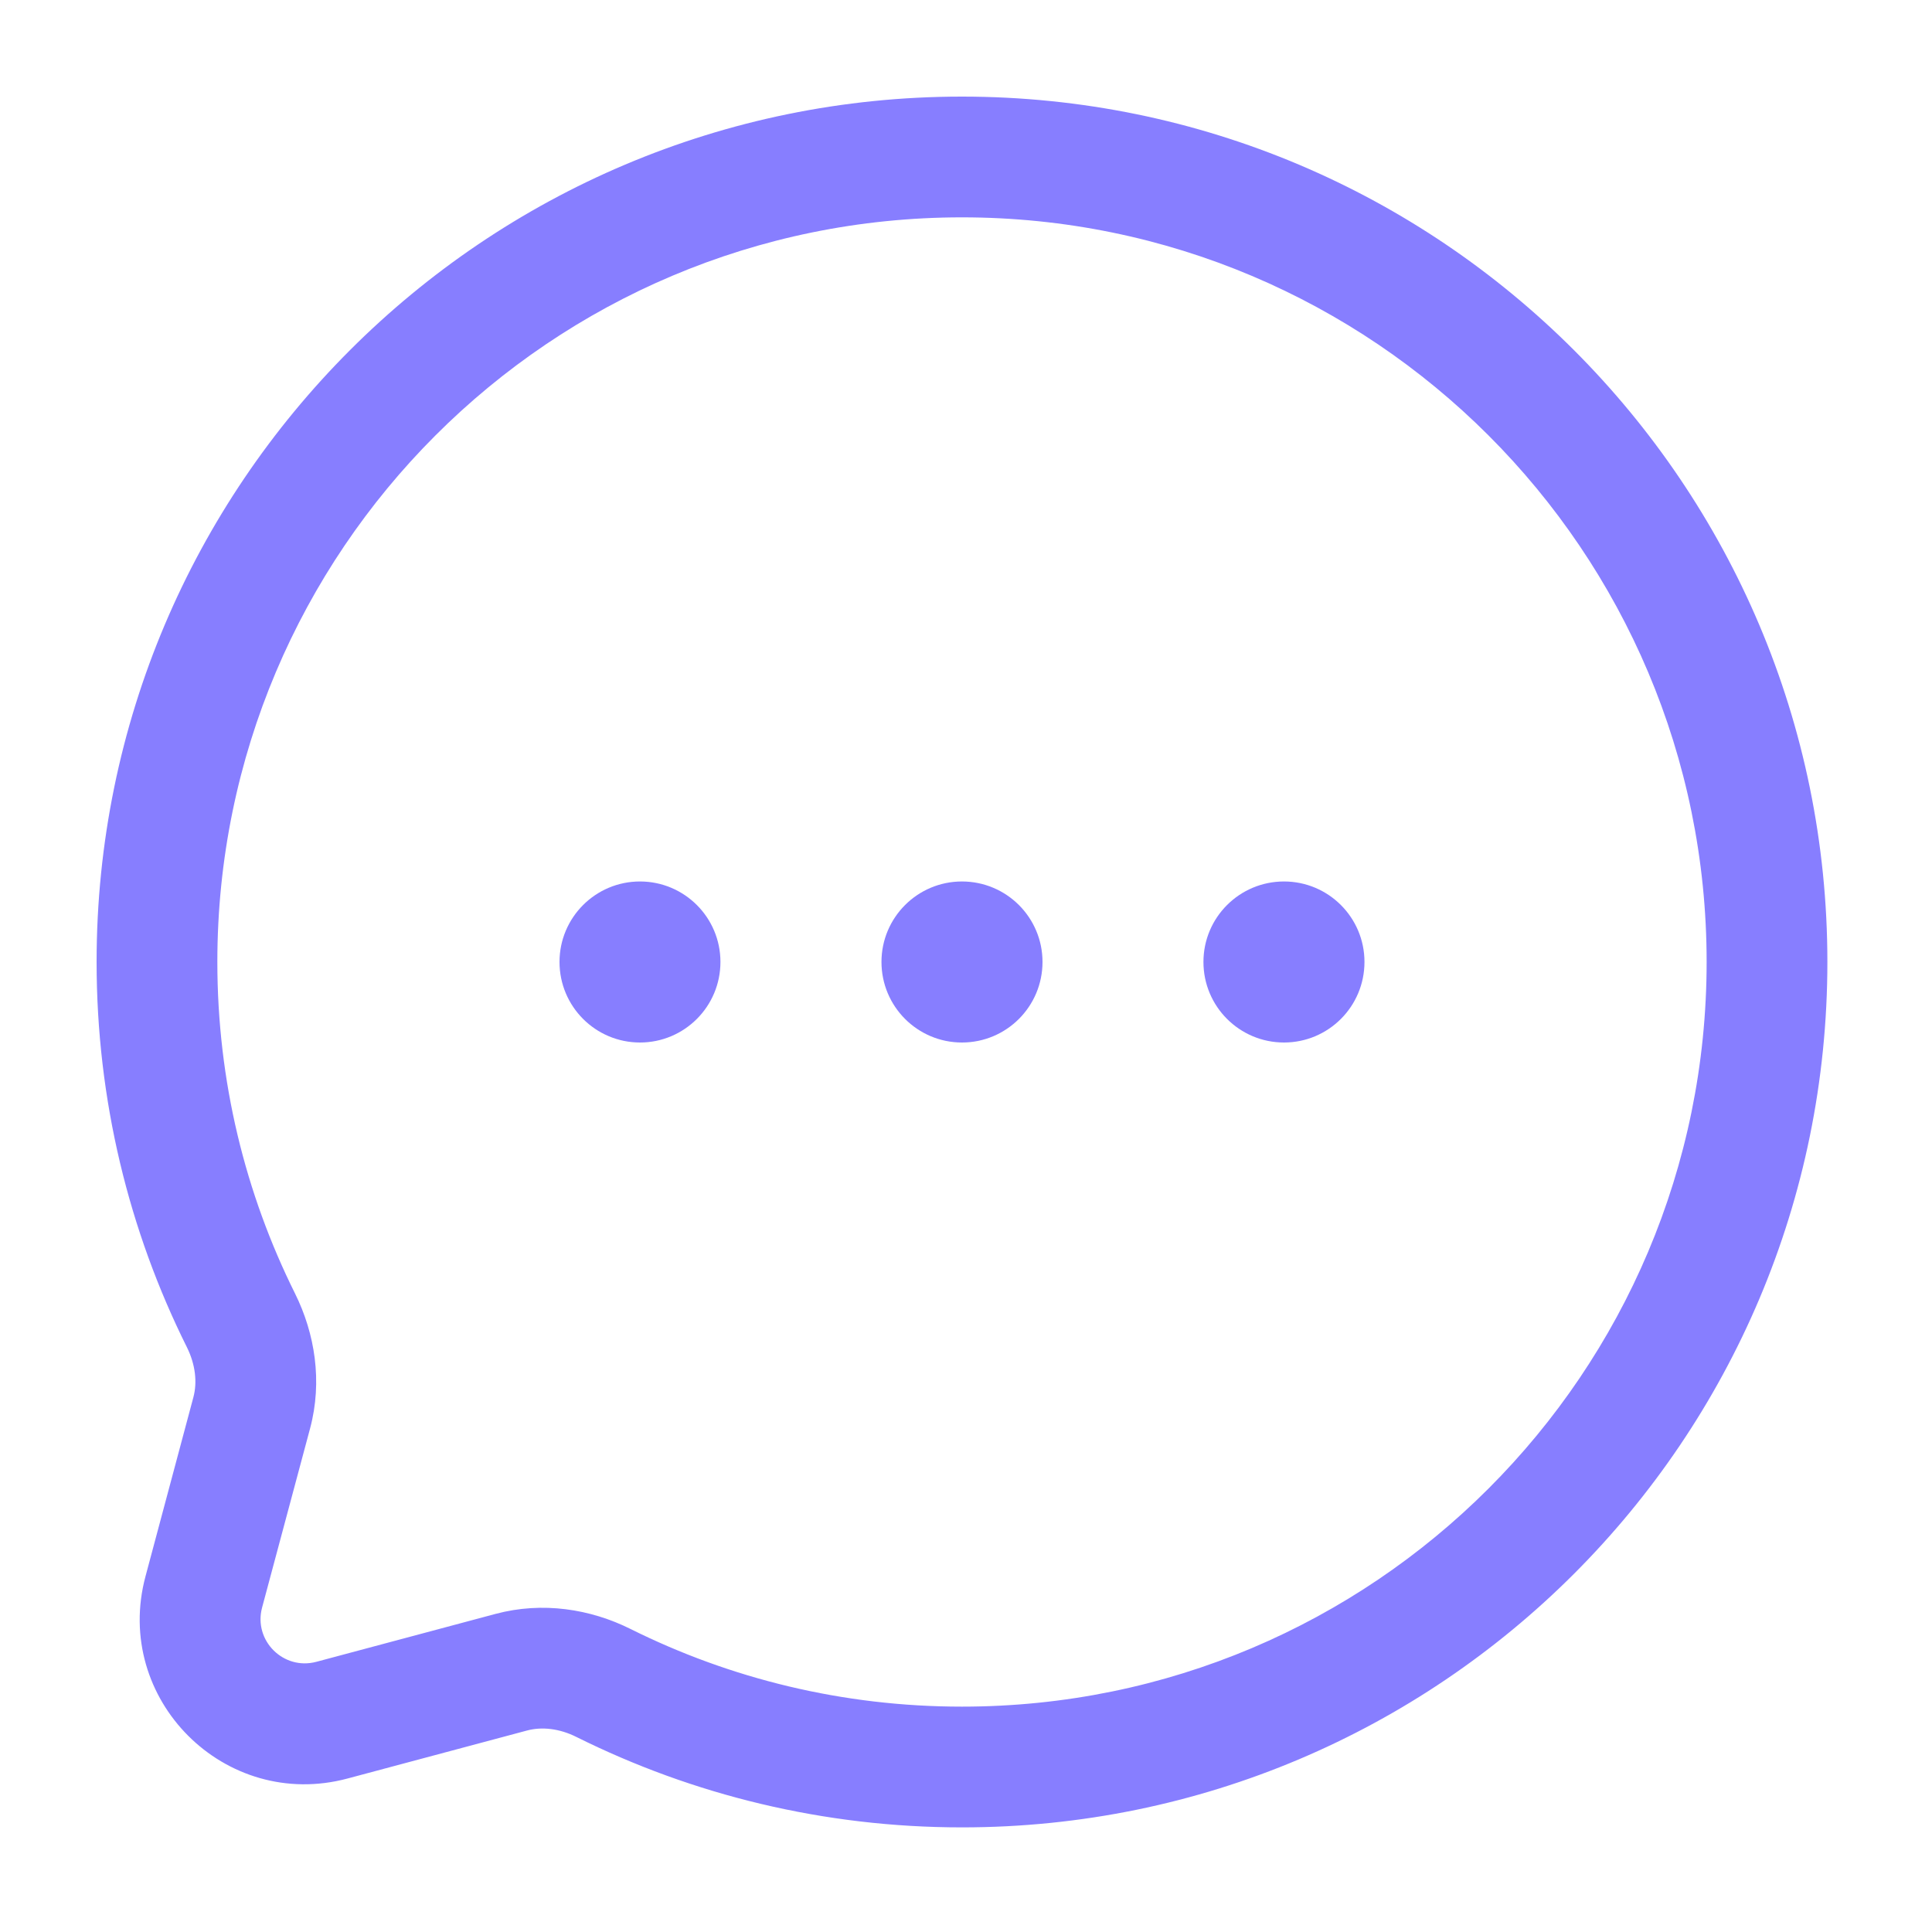
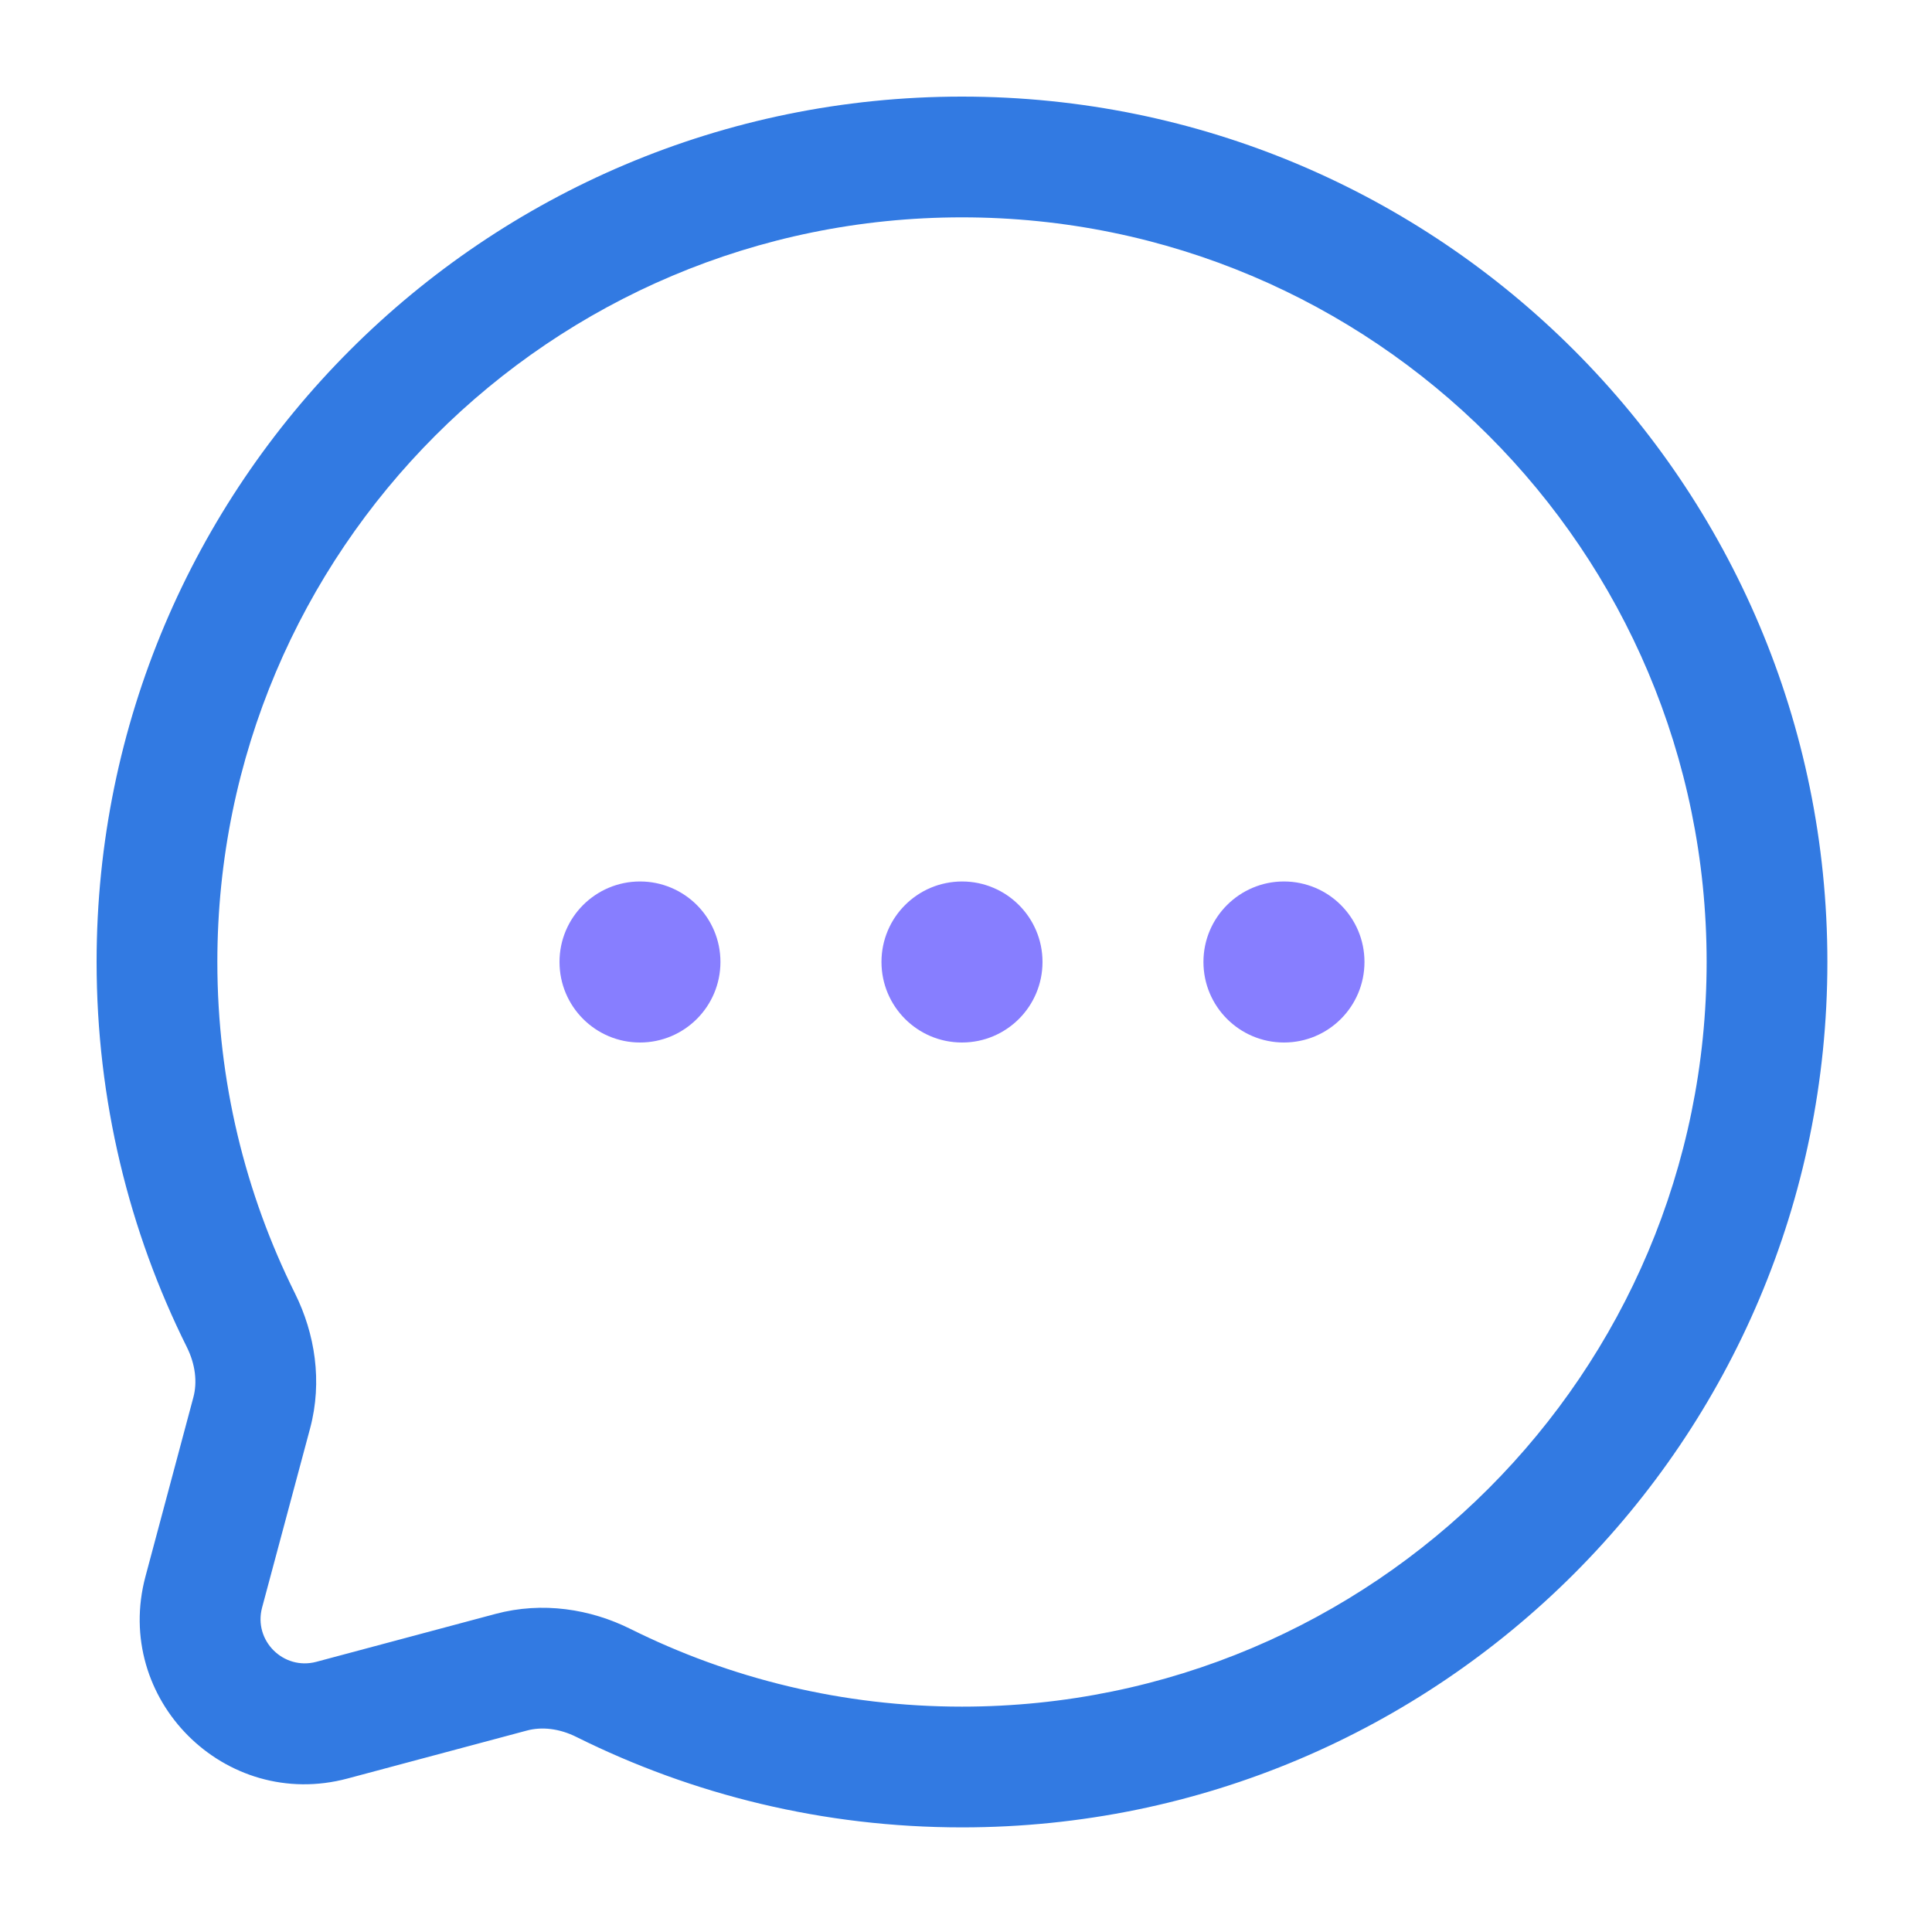
<svg xmlns="http://www.w3.org/2000/svg" width="20" height="20" viewBox="0 0 20 20" fill="none">
  <path d="M7.458 9.958C7.458 10.419 7.085 10.792 6.625 10.792C6.165 10.792 5.792 10.419 5.792 9.958C5.792 9.498 6.165 9.125 6.625 9.125C7.085 9.125 7.458 9.498 7.458 9.958Z" fill="#877EFF" />
  <path d="M10.792 9.958C10.792 10.419 10.419 10.792 9.958 10.792C9.498 10.792 9.125 10.419 9.125 9.958C9.125 9.498 9.498 9.125 9.958 9.125C10.419 9.125 10.792 9.498 10.792 9.958Z" fill="#877EFF" />
  <path d="M14.125 9.958C14.125 10.419 13.752 10.792 13.292 10.792C12.831 10.792 12.458 10.419 12.458 9.958C12.458 9.498 12.831 9.125 13.292 9.125C13.752 9.125 14.125 9.498 14.125 9.958Z" fill="#877EFF" />
-   <path fill-rule="evenodd" clip-rule="evenodd" d="M18.917 9.958C18.917 5.011 14.906 1 9.958 1C5.011 1 1 5.011 1 9.958C1 11.39 1.336 12.745 1.935 13.947C2.024 14.127 2.043 14.31 2.002 14.464L1.506 16.319C1.166 17.589 2.328 18.751 3.598 18.411L5.453 17.915C5.607 17.873 5.79 17.892 5.969 17.982C7.171 18.58 8.526 18.917 9.958 18.917C14.906 18.917 18.917 14.906 18.917 9.958ZM9.958 2.25C14.216 2.25 17.667 5.701 17.667 9.958C17.667 14.216 14.216 17.667 9.958 17.667C8.724 17.667 7.559 17.377 6.527 16.863C6.112 16.656 5.616 16.577 5.13 16.707L3.275 17.203C2.934 17.294 2.622 16.983 2.713 16.642L3.21 14.787C3.34 14.3 3.26 13.805 3.054 13.39C2.54 12.357 2.25 11.193 2.25 9.958C2.25 5.701 5.701 2.25 9.958 2.25Z" fill="#877EFF" />
+   <path fill-rule="evenodd" clip-rule="evenodd" d="M18.917 9.958C18.917 5.011 14.906 1 9.958 1C5.011 1 1 5.011 1 9.958C1 11.39 1.336 12.745 1.935 13.947C2.024 14.127 2.043 14.31 2.002 14.464L1.506 16.319C1.166 17.589 2.328 18.751 3.598 18.411L5.453 17.915C5.607 17.873 5.79 17.892 5.969 17.982C7.171 18.58 8.526 18.917 9.958 18.917C14.906 18.917 18.917 14.906 18.917 9.958ZM9.958 2.25C14.216 2.25 17.667 5.701 17.667 9.958C17.667 14.216 14.216 17.667 9.958 17.667C8.724 17.667 7.559 17.377 6.527 16.863C6.112 16.656 5.616 16.577 5.13 16.707L3.275 17.203C2.934 17.294 2.622 16.983 2.713 16.642L3.21 14.787C3.34 14.3 3.26 13.805 3.054 13.39C2.54 12.357 2.25 11.193 2.25 9.958C2.25 5.701 5.701 2.25 9.958 2.25Z" fill="#327AE2" />
</svg>
